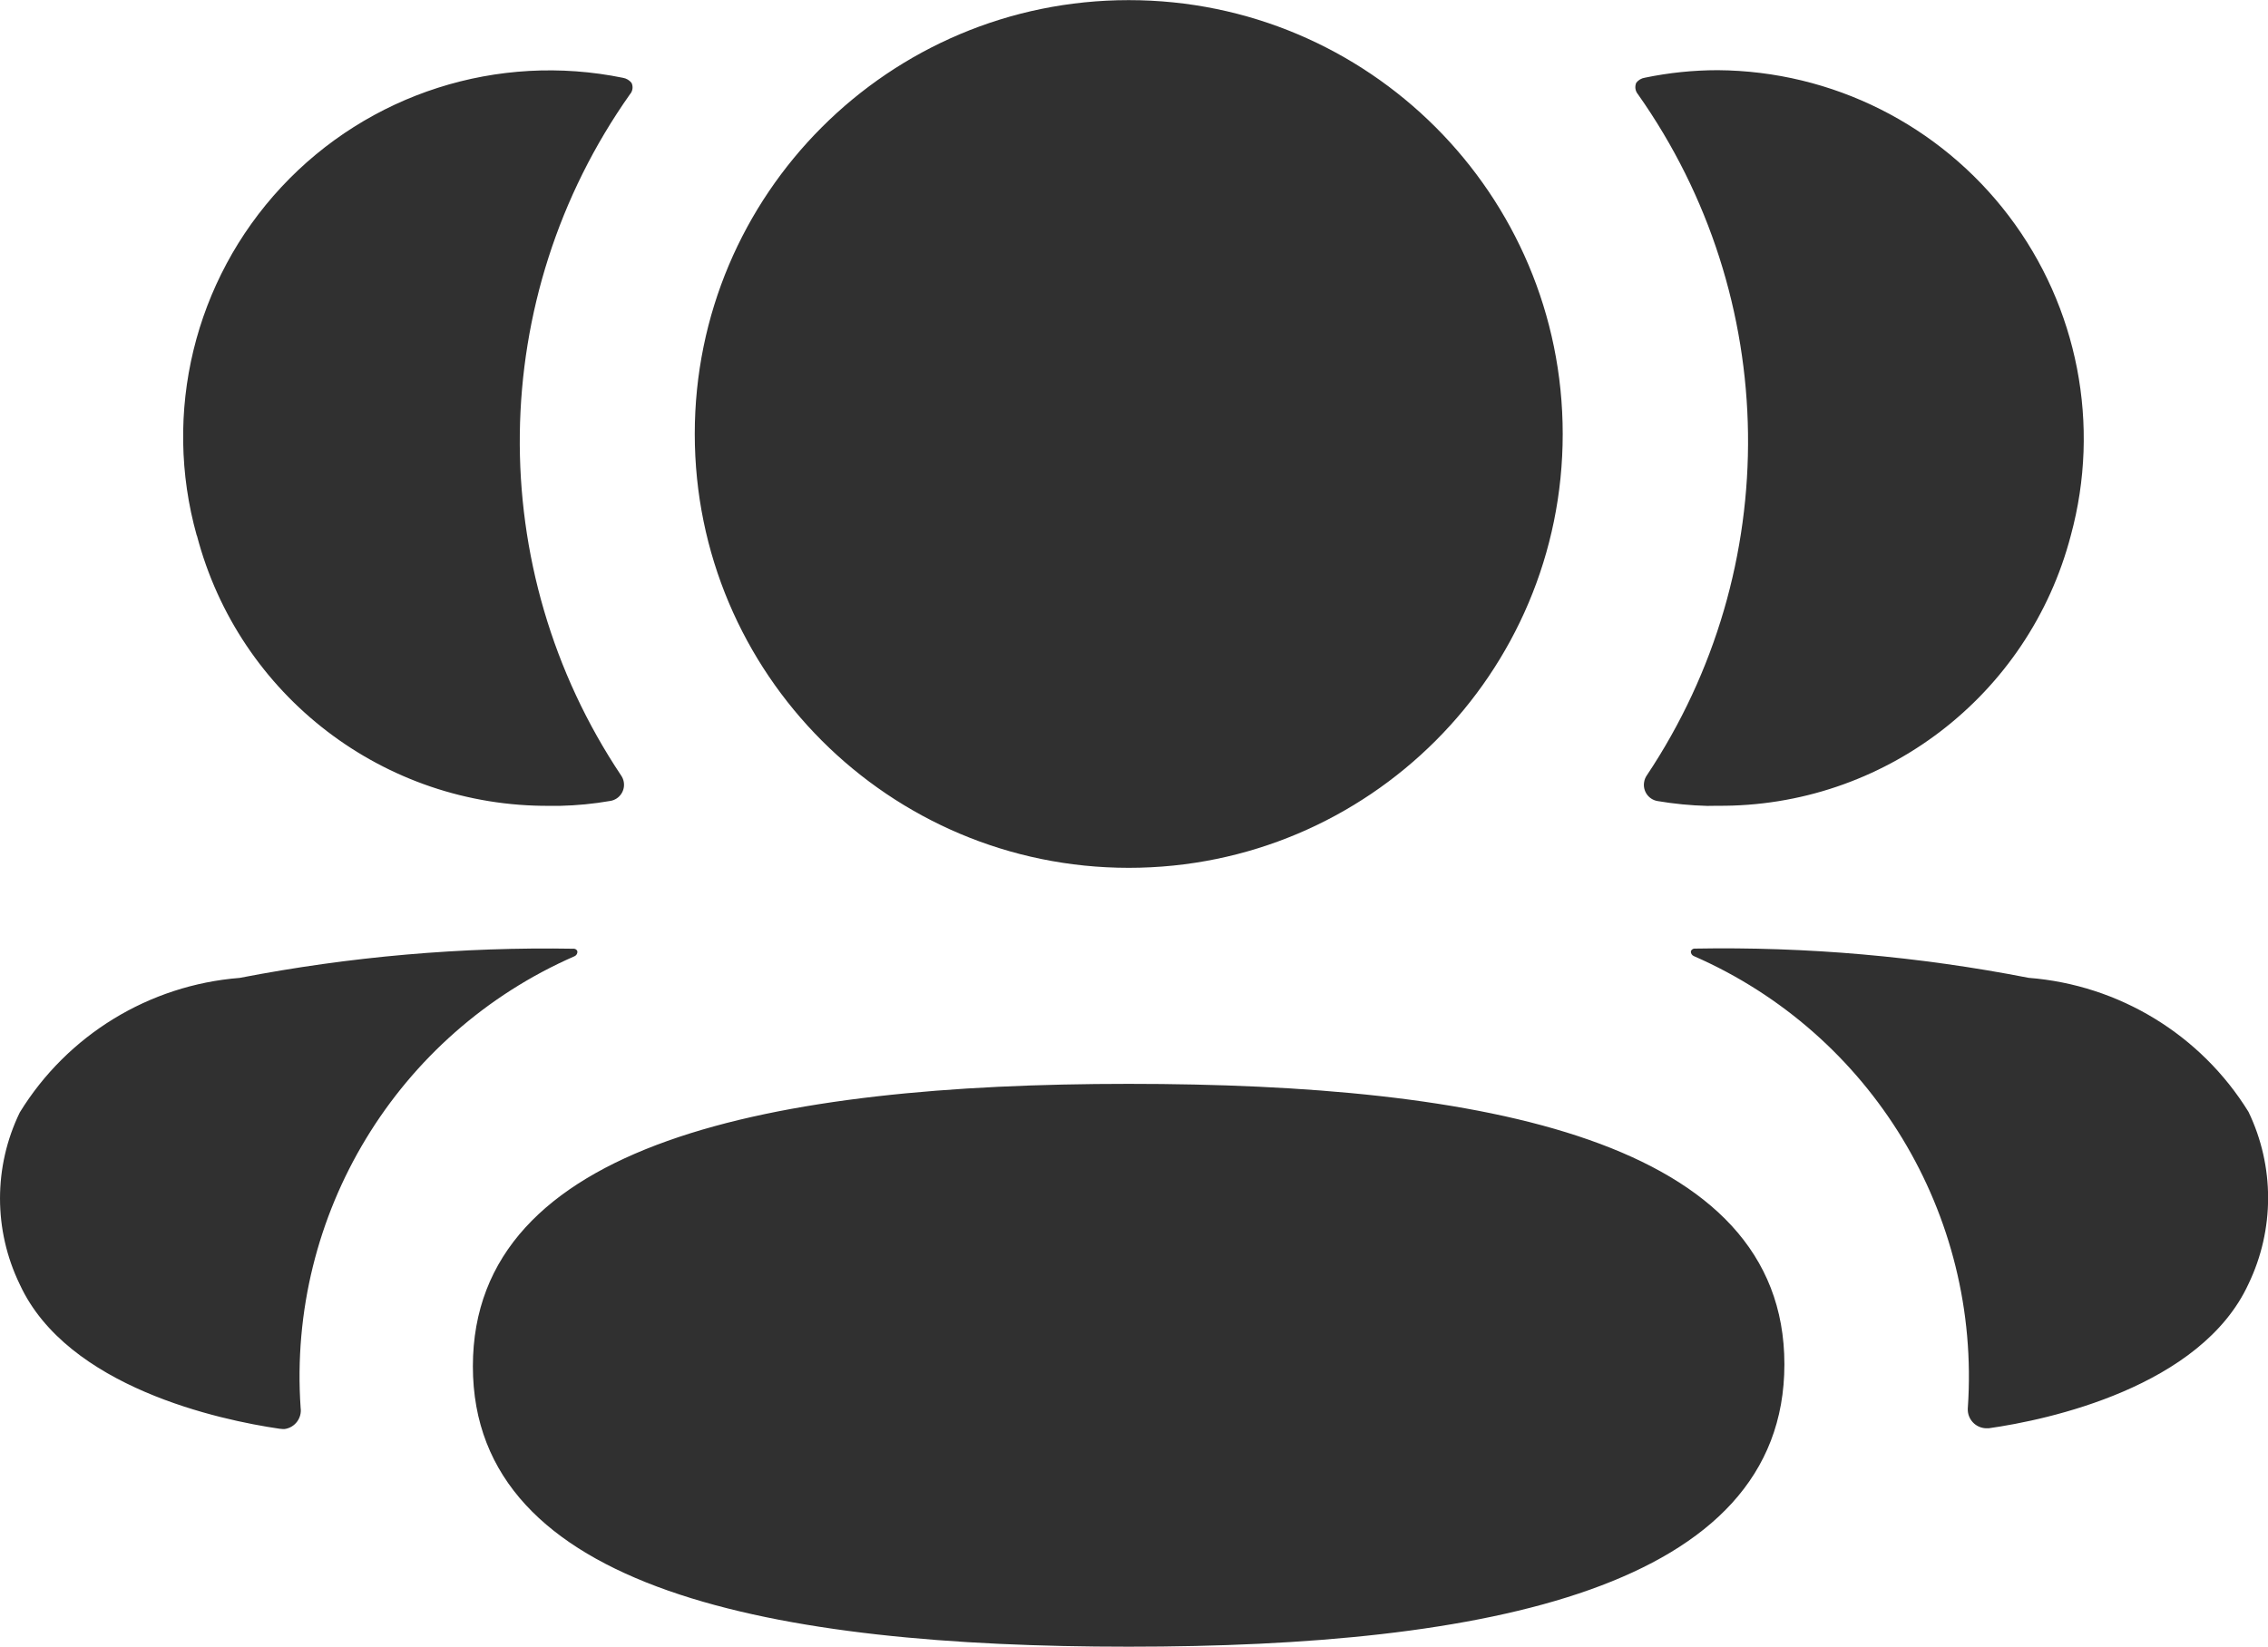
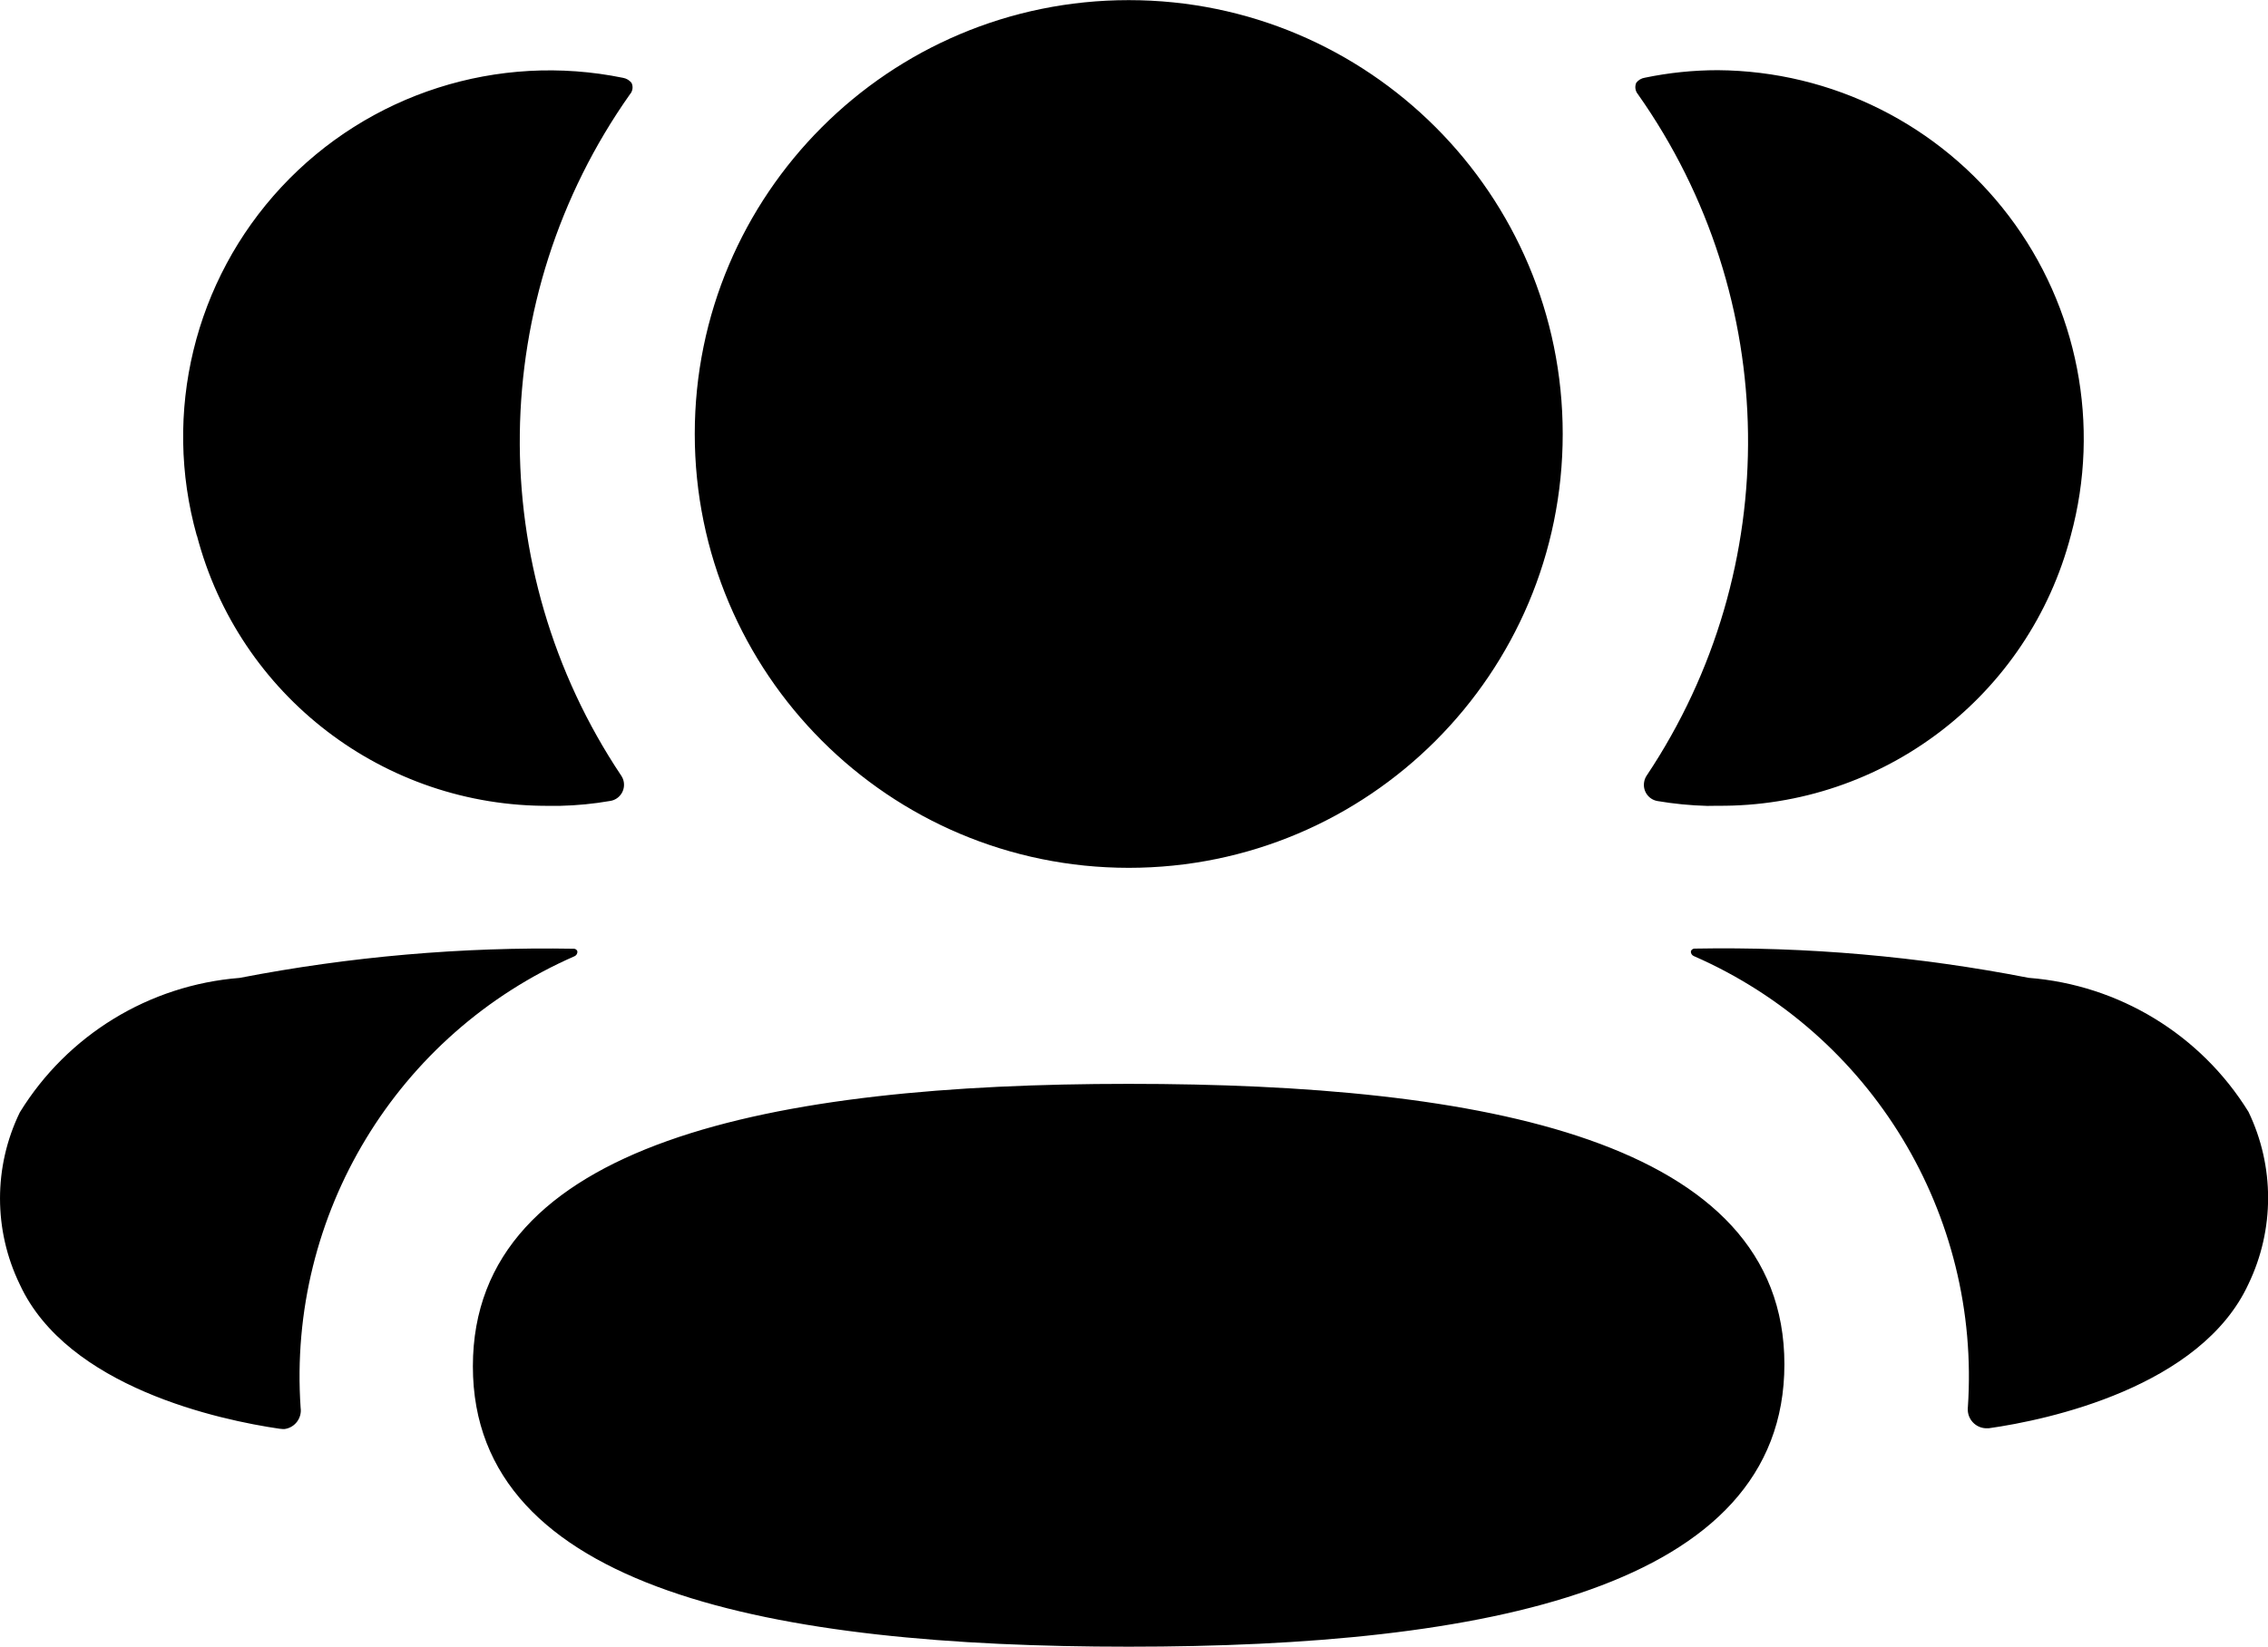
<svg xmlns="http://www.w3.org/2000/svg" width="34.048" height="24.729" viewBox="0 0 34.048 24.729">
-   <path id="Path_1800" data-name="Path 1800" d="M344.726,2995.962c0-3.369,4.505-4.242,9.845-4.242,5.311,0,9.844.841,9.844,4.211s-4.5,4.241-9.844,4.241c-5.31,0-9.845-.842-9.845-4.21m22.443.62a6.89,6.89,0,0,0-4.112-6.78.072.072,0,0,1-.046-.074.061.061,0,0,1,.051-.039,23.915,23.915,0,0,1,5.02.439,4.271,4.271,0,0,1,3.3,2.012,2.983,2.983,0,0,1,0,2.585c-.713,1.548-3.009,2.042-3.9,2.167h-.042a.283.283,0,0,1-.272-.294v-.01Zm-25.345.317c-.891-.129-3.188-.62-3.9-2.167a2.958,2.958,0,0,1,0-2.583,4.269,4.269,0,0,1,3.3-2.02,24.192,24.192,0,0,1,5.022-.438.058.058,0,0,1,.049.038.073.073,0,0,1-.044.075,6.886,6.886,0,0,0-4.111,6.779.282.282,0,0,1-.238.32l-.034,0Zm6.233-14.939a6.515,6.515,0,1,1,6.516,6.516,6.517,6.517,0,0,1-6.516-6.516m15.2,5.586a5.323,5.323,0,0,1-.748-.073.246.246,0,0,1-.2-.283.24.24,0,0,1,.039-.1,9.04,9.04,0,0,0-.132-10.231.165.165,0,0,1-.025-.172.2.2,0,0,1,.129-.076,5.4,5.4,0,0,1,1.095-.113,5.533,5.533,0,0,1,5.3,6.986,5.433,5.433,0,0,1-5.307,4.06Zm-22.676-4.059a5.5,5.5,0,0,1,6.4-6.874.208.208,0,0,1,.127.076.156.156,0,0,1-.024.171,9.036,9.036,0,0,0-.13,10.233.246.246,0,0,1-.069.341.24.24,0,0,1-.1.038,5.046,5.046,0,0,1-.747.073h-.155a5.436,5.436,0,0,1-5.3-4.059" transform="translate(-337.627 -2975.444)" fill="#303030" />
+   <path id="Path_1800" data-name="Path 1800" d="M344.726,2995.962c0-3.369,4.505-4.242,9.845-4.242,5.311,0,9.844.841,9.844,4.211s-4.5,4.241-9.844,4.241c-5.31,0-9.845-.842-9.845-4.21m22.443.62a6.89,6.89,0,0,0-4.112-6.78.072.072,0,0,1-.046-.074.061.061,0,0,1,.051-.039,23.915,23.915,0,0,1,5.02.439,4.271,4.271,0,0,1,3.3,2.012,2.983,2.983,0,0,1,0,2.585c-.713,1.548-3.009,2.042-3.9,2.167h-.042a.283.283,0,0,1-.272-.294v-.01Zm-25.345.317c-.891-.129-3.188-.62-3.9-2.167a2.958,2.958,0,0,1,0-2.583,4.269,4.269,0,0,1,3.3-2.02,24.192,24.192,0,0,1,5.022-.438.058.058,0,0,1,.049.038.073.073,0,0,1-.044.075,6.886,6.886,0,0,0-4.111,6.779.282.282,0,0,1-.238.32l-.034,0Zm6.233-14.939a6.515,6.515,0,1,1,6.516,6.516,6.517,6.517,0,0,1-6.516-6.516m15.2,5.586a5.323,5.323,0,0,1-.748-.073.246.246,0,0,1-.2-.283.24.24,0,0,1,.039-.1,9.04,9.04,0,0,0-.132-10.231.165.165,0,0,1-.025-.172.2.2,0,0,1,.129-.076,5.4,5.4,0,0,1,1.095-.113,5.533,5.533,0,0,1,5.3,6.986,5.433,5.433,0,0,1-5.307,4.06Zm-22.676-4.059a5.5,5.5,0,0,1,6.4-6.874.208.208,0,0,1,.127.076.156.156,0,0,1-.024.171,9.036,9.036,0,0,0-.13,10.233.246.246,0,0,1-.069.341.24.24,0,0,1-.1.038,5.046,5.046,0,0,1-.747.073h-.155a5.436,5.436,0,0,1-5.3-4.059" transform="translate(-337.627 -2975.444)" fill="currentColor" />
</svg>
